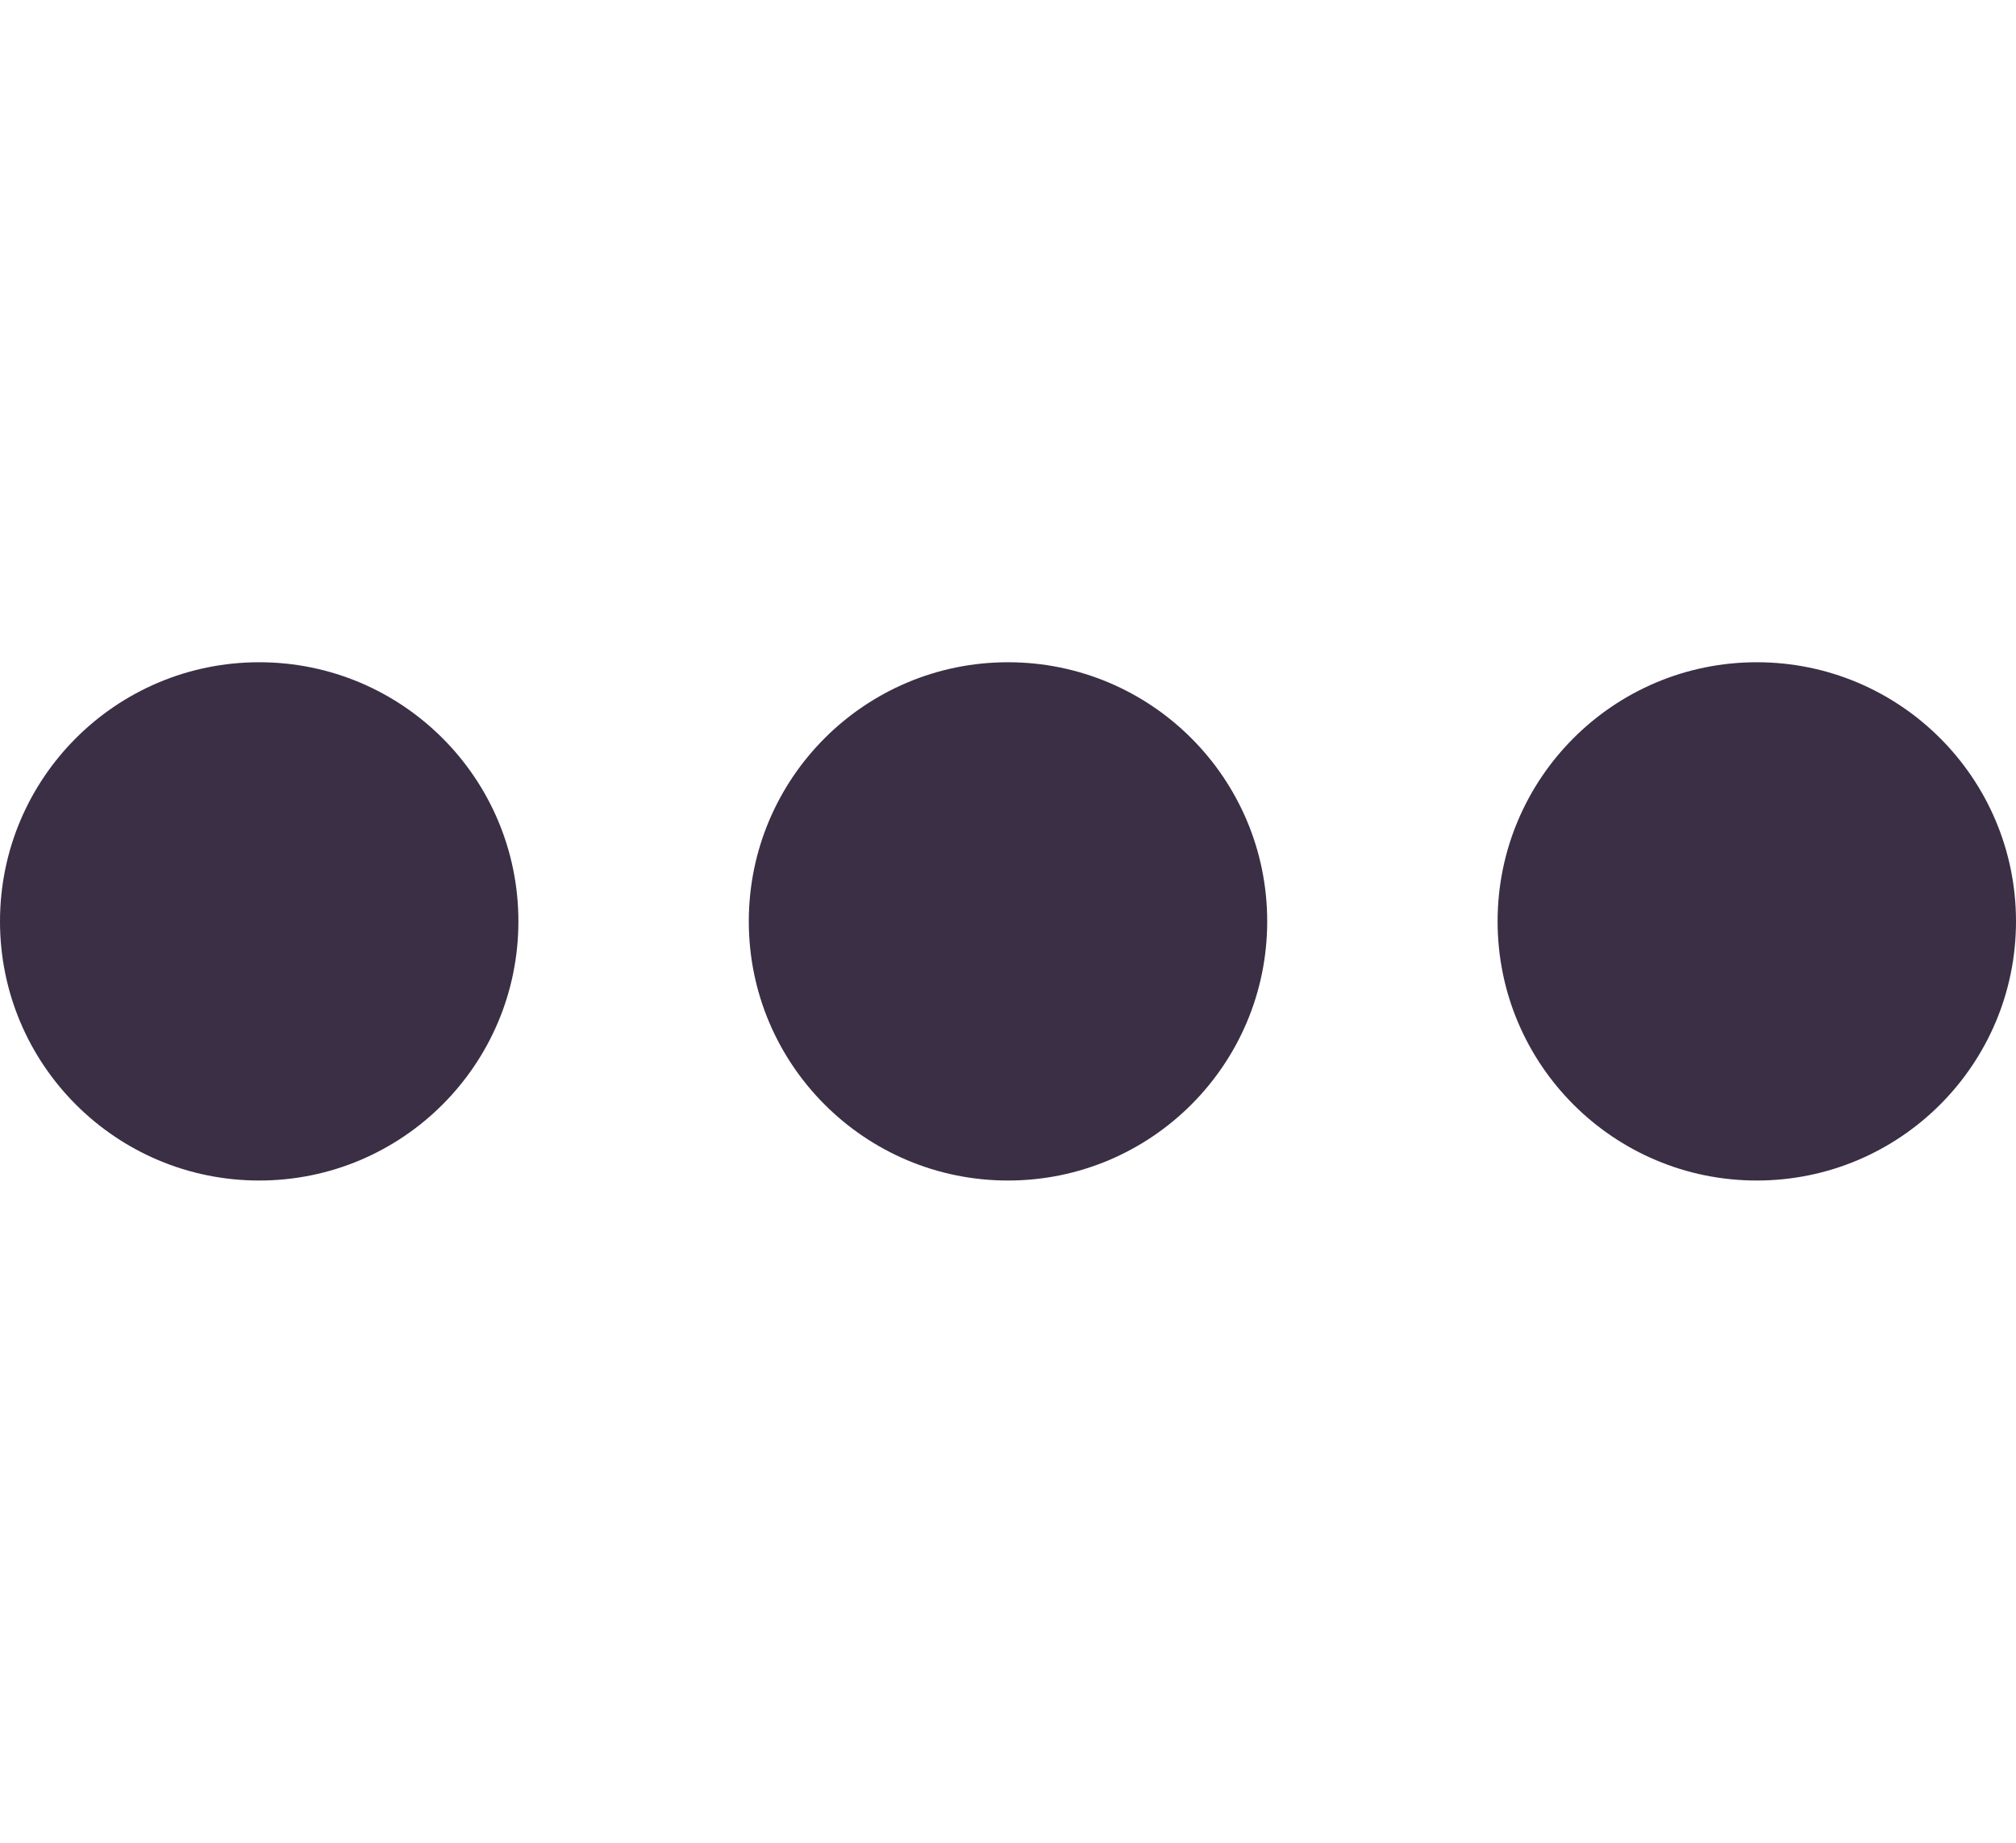
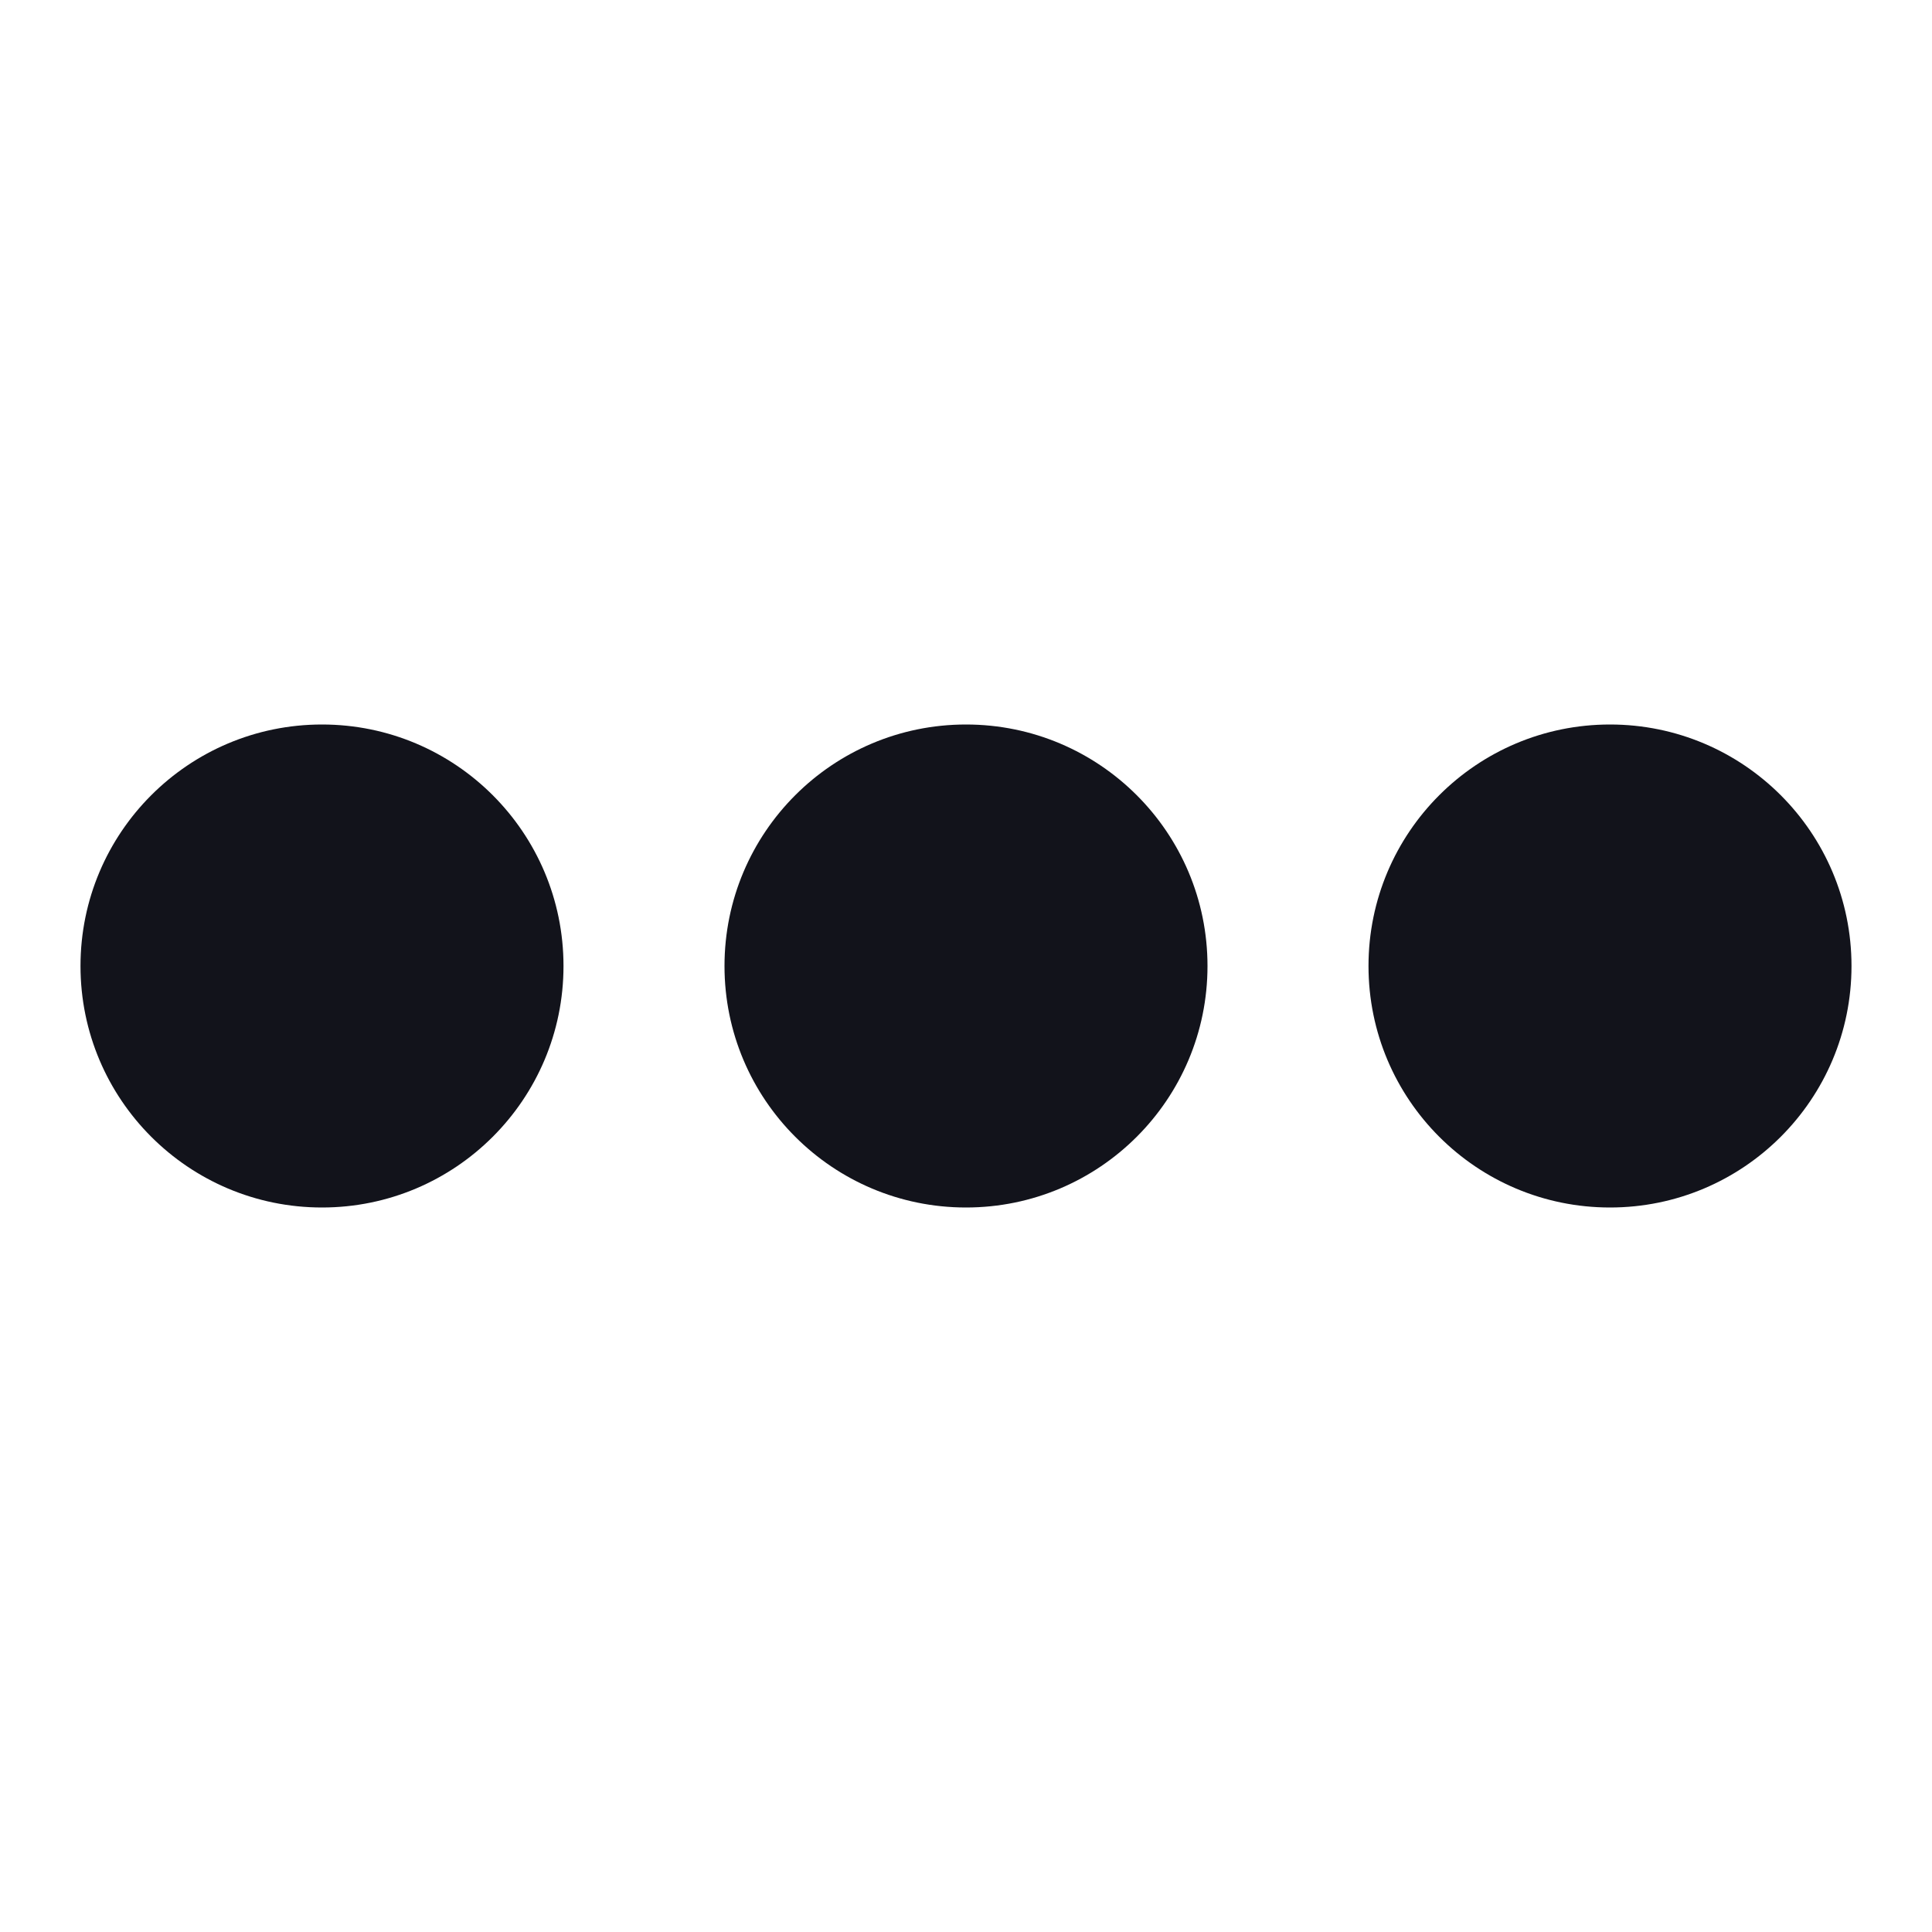
- <svg xmlns="http://www.w3.org/2000/svg" width="140" height="128" viewBox="0 0 140 128" fill="none">
-   <circle cx="18" cy="64" r="18" fill="#3A2F45" />
-   <circle cx="70" cy="64" r="18" fill="#3A2F45" />
-   <circle cx="122" cy="64" r="18" fill="#3A2F45" />
+ <svg xmlns="http://www.w3.org/2000/svg" width="24" height="24" viewBox="0 0 24 24" fill="none">
+   <path d="M15 12C15 13.657 13.657 15 12 15C10.343 15 9 13.657 9 12C9 10.343 10.343 9 12 9C13.657 9 15 10.343 15 12Z" fill="#12131B" />
+   <path d="M23 12C23 13.657 21.657 15 20 15C18.343 15 17 13.657 17 12C17 10.343 18.343 9 20 9C21.657 9 23 10.343 23 12Z" fill="#12131B" />
+   <path d="M7 12C7 13.657 5.657 15 4 15C2.343 15 1 13.657 1 12C1 10.343 2.343 9 4 9C5.657 9 7 10.343 7 12Z" fill="#12131B" />
</svg>
